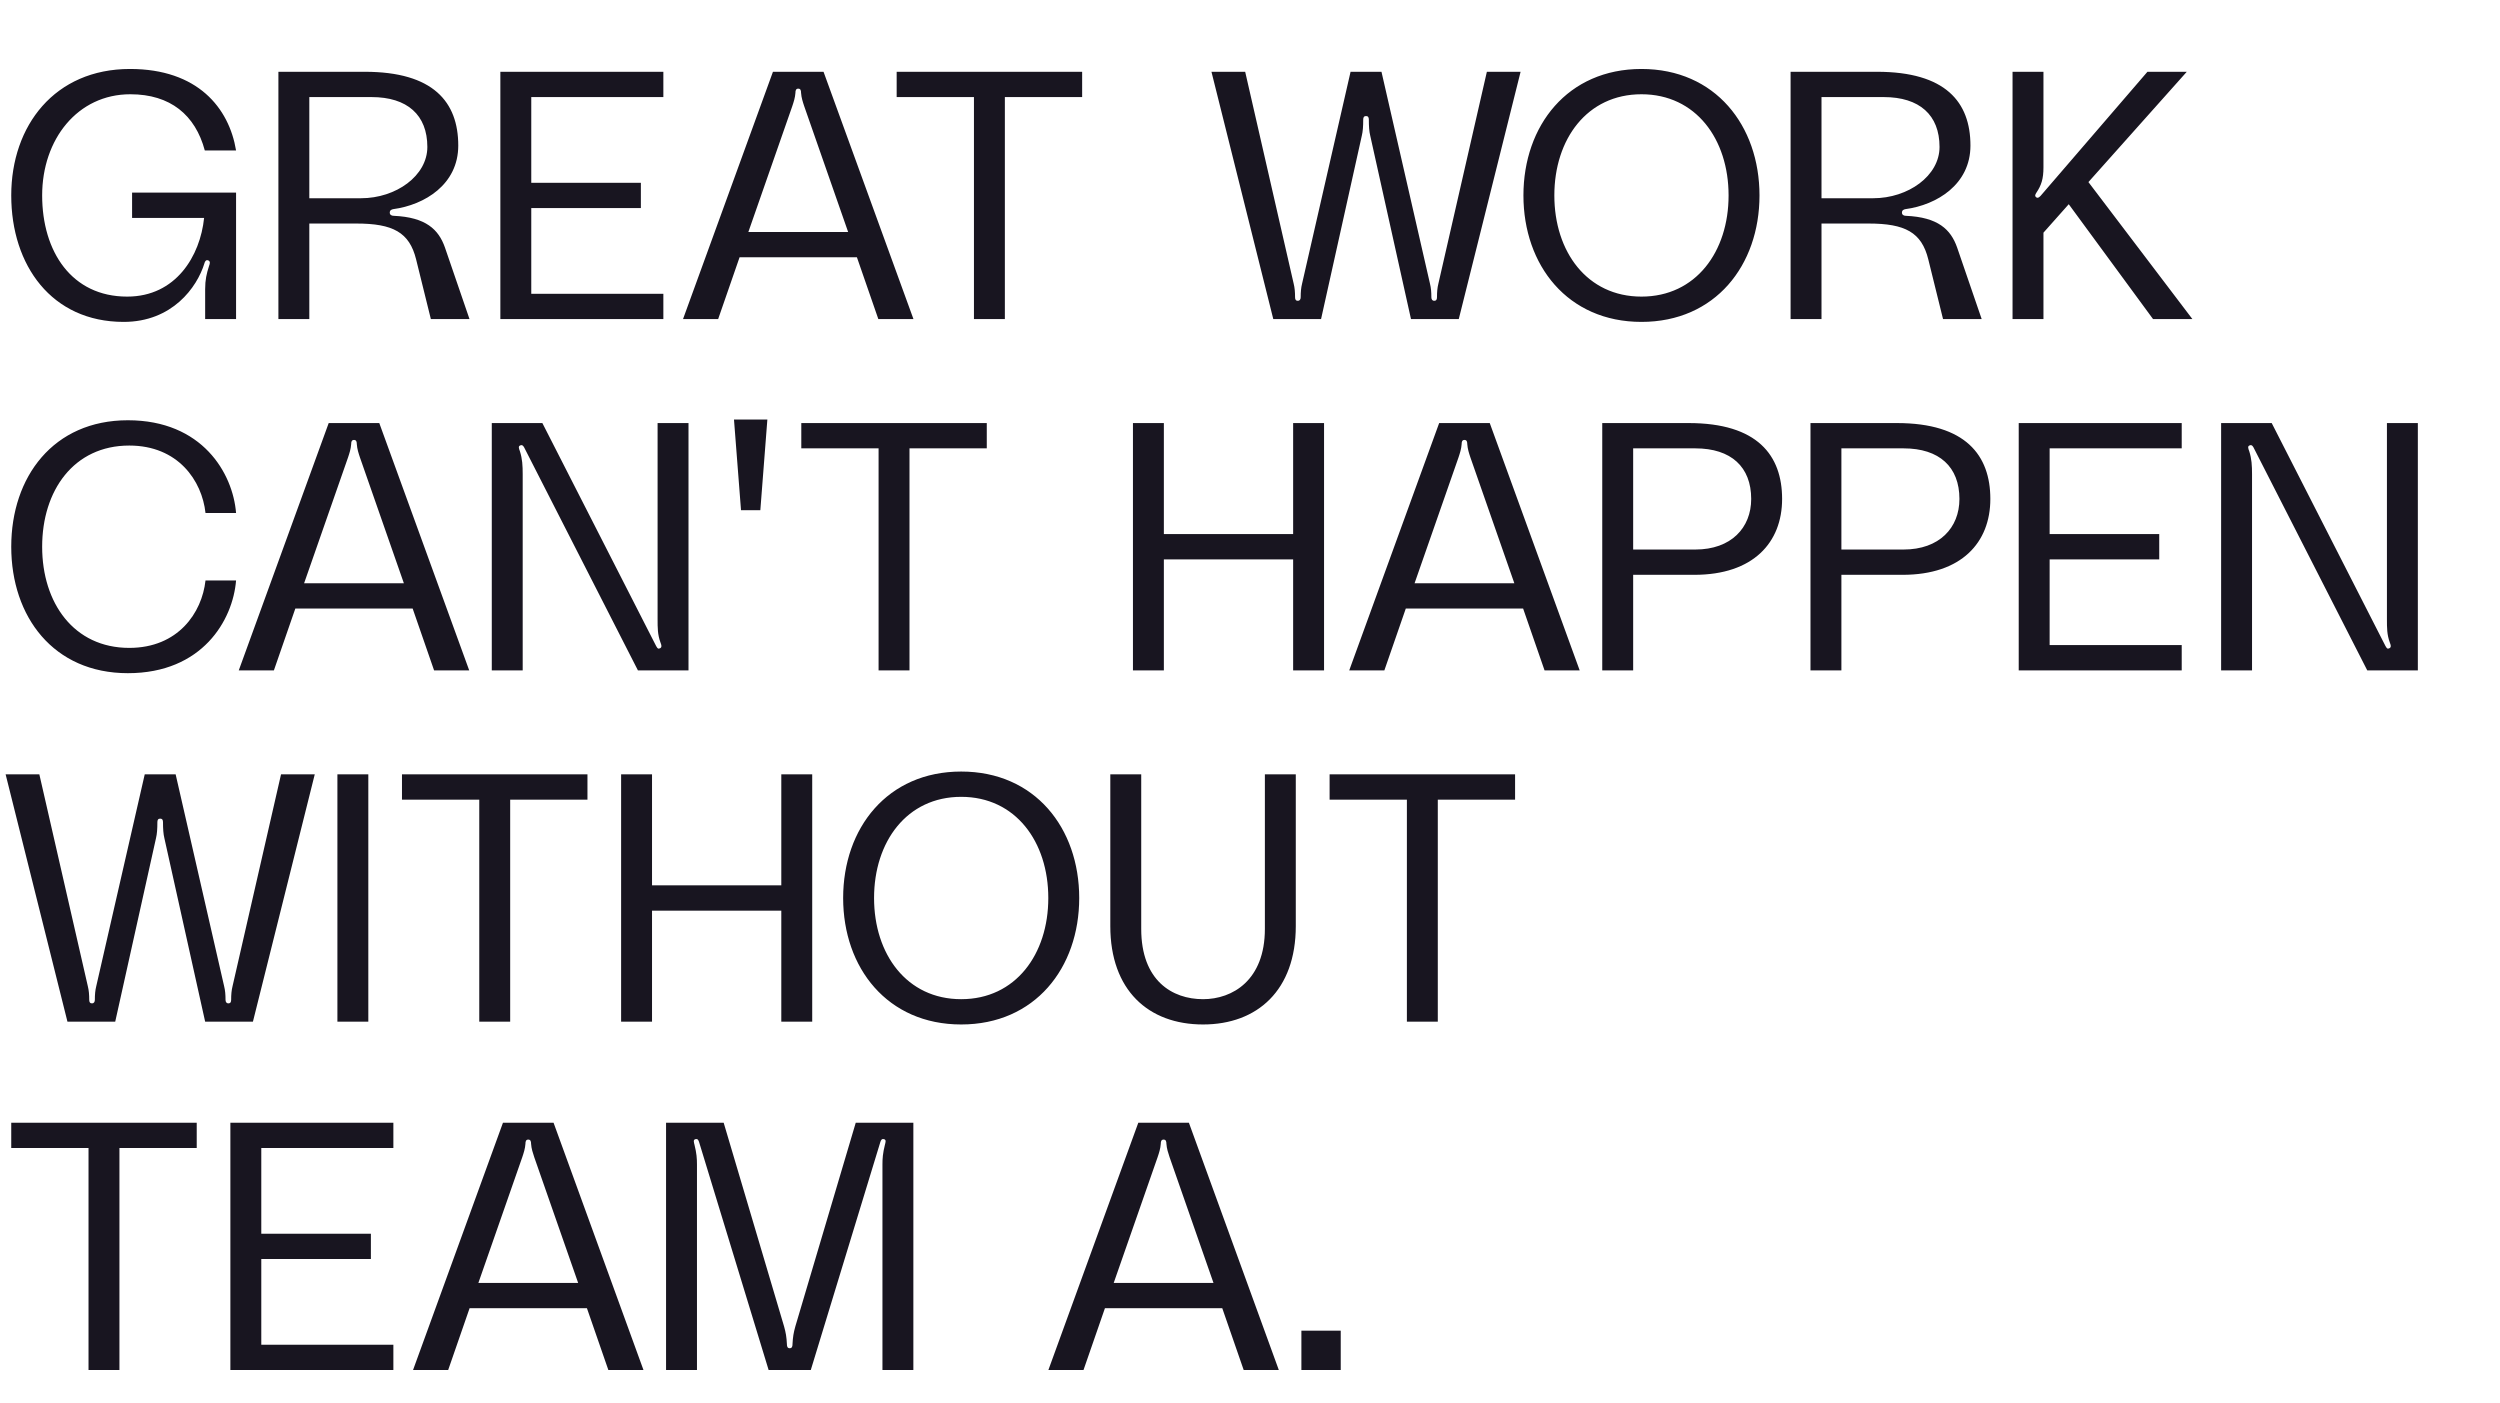
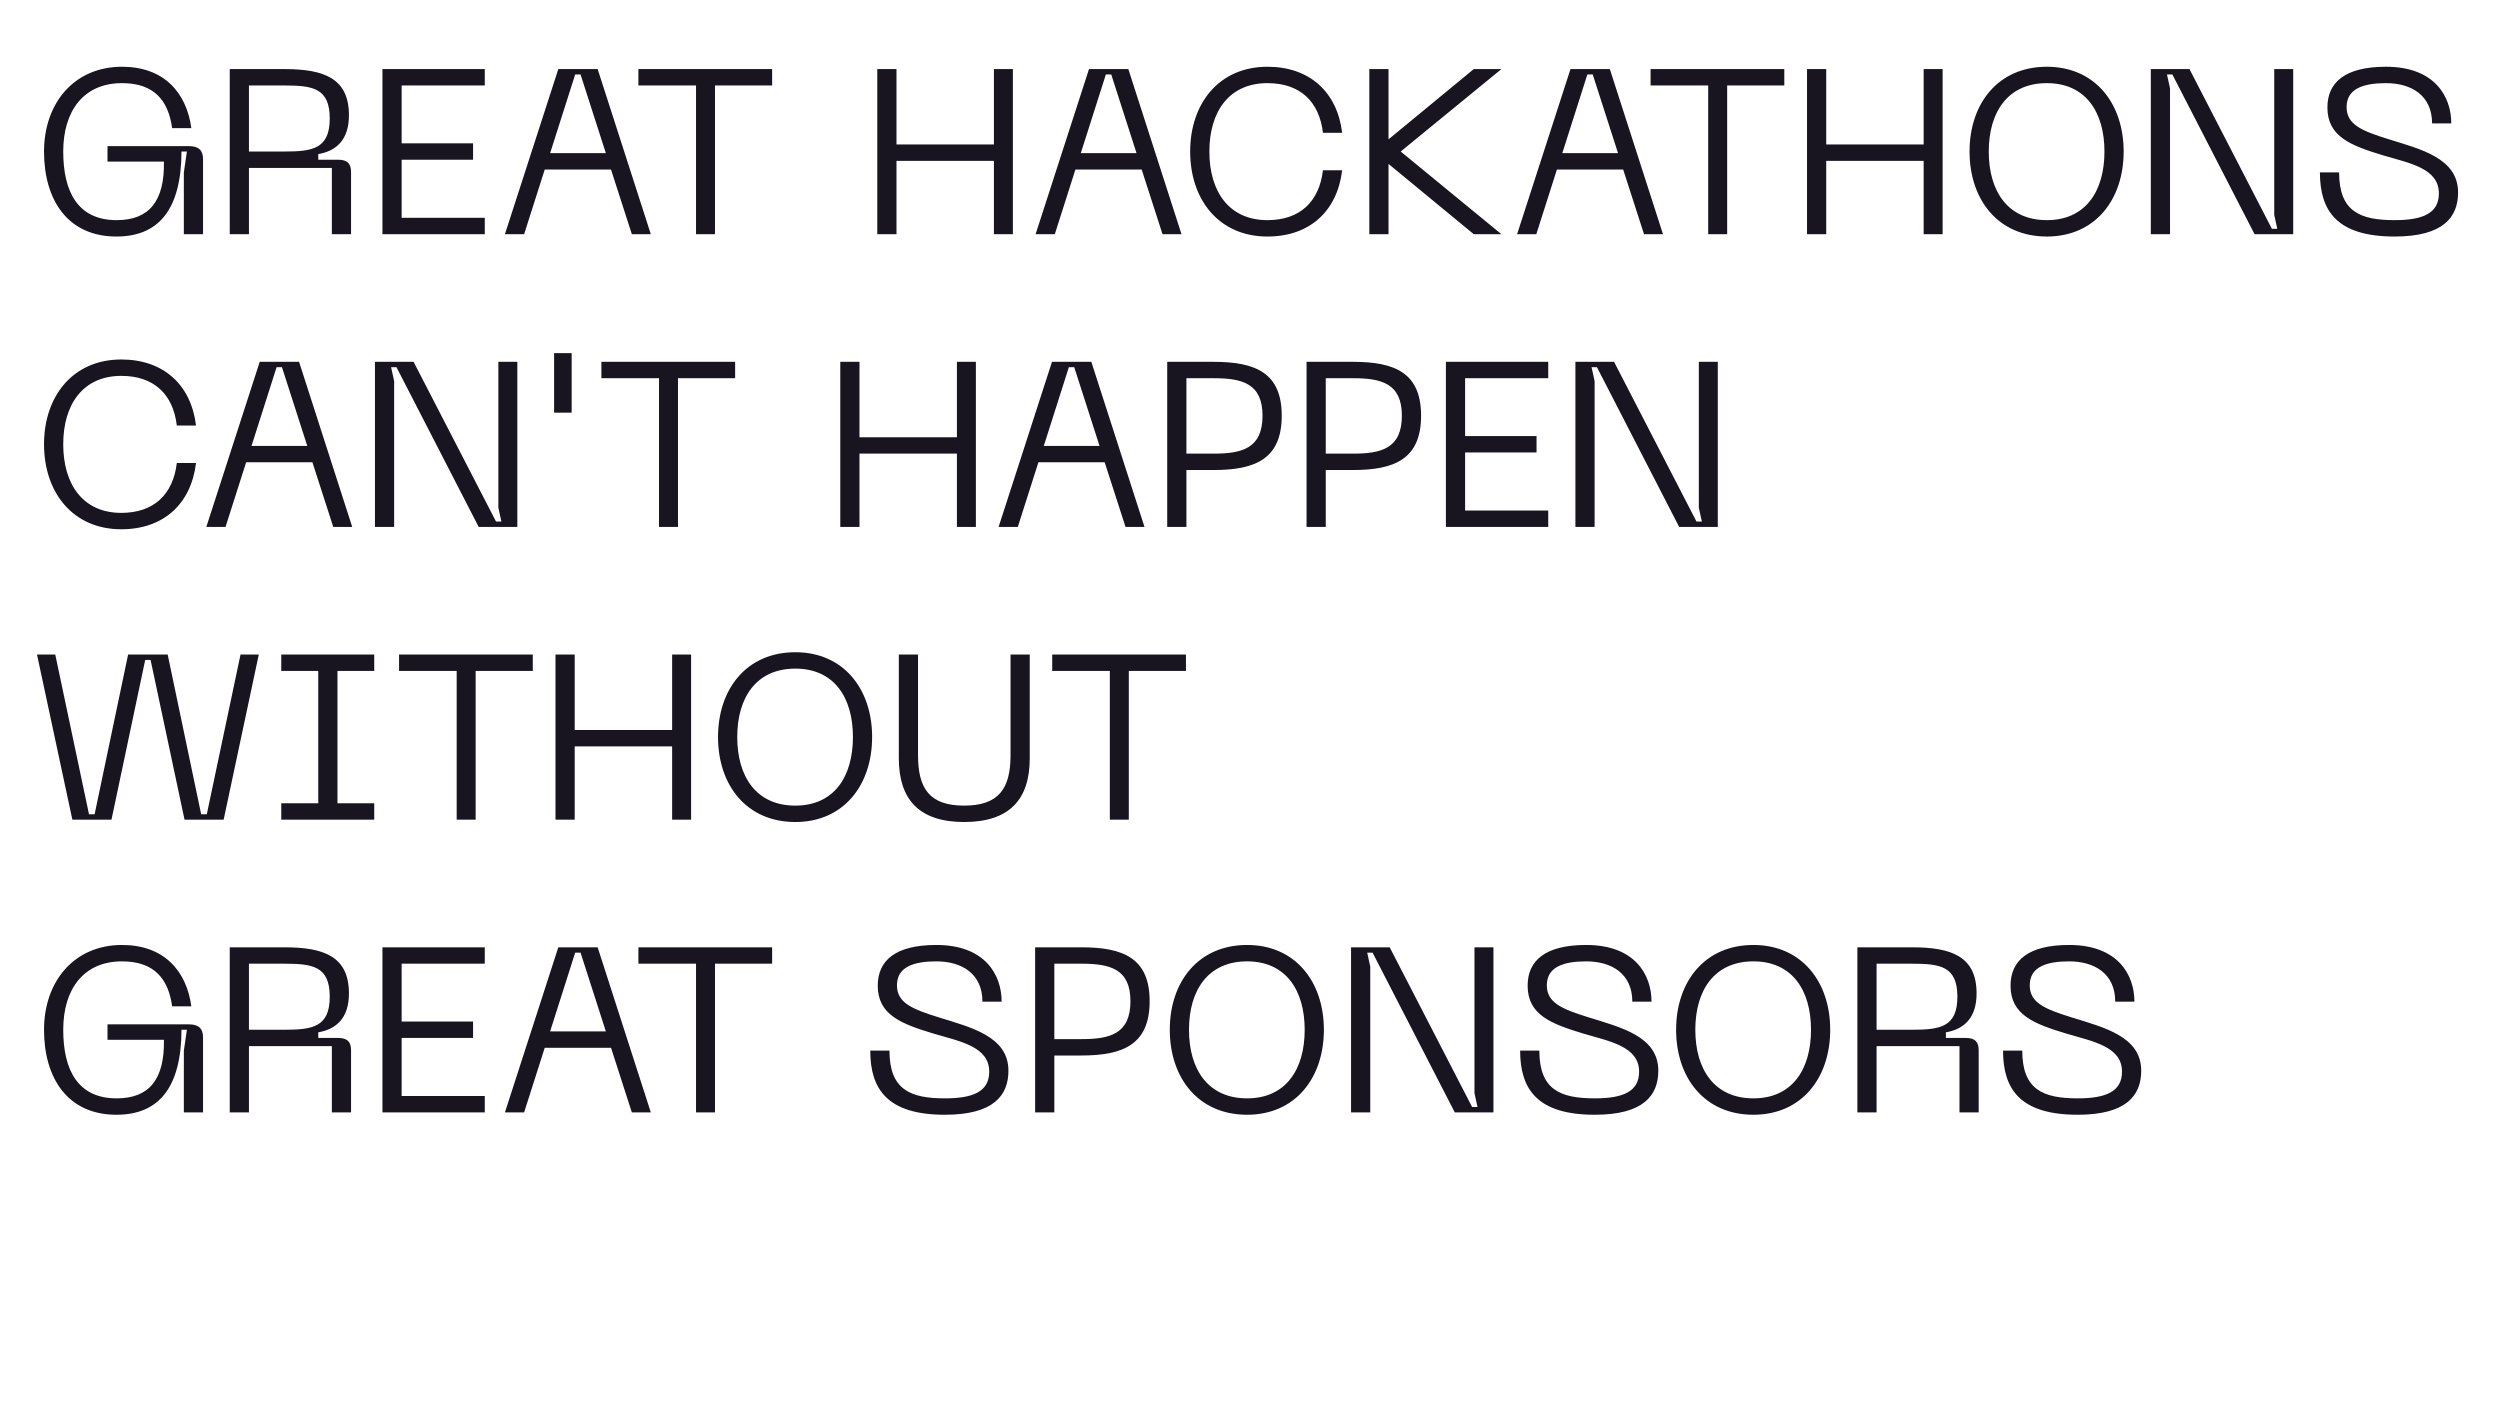
<svg xmlns="http://www.w3.org/2000/svg" width="854" height="479" viewBox="0 0 854 479" fill="none">
-   <path d="M3.84 66.76C3.84 42.88 18.72 23.56 44.4 23.56C67.56 23.56 78.24 36.88 80.64 51.4H69.96C66.72 39.28 58.2 32.2 44.52 32.2C26.52 32.2 14.4 47.56 14.4 66.76C14.4 85.96 24.48 101.32 43.44 101.32C60.12 101.32 68.4 87.4 69.72 74.44H45.12V65.8H80.64V109H70.08V98.8C70.08 95.56 70.56 93.52 71.4 90.88C71.76 89.92 71.88 89.32 71.16 88.96C70.32 88.6 69.96 89.44 69.84 89.92C67.32 98.2 58.8 109.96 42.24 109.96C17.64 109.96 3.84 90.64 3.84 66.76ZM95.102 109V24.52H124.622C148.022 24.52 156.542 34.84 156.542 49.72C156.542 63.04 145.022 70 134.342 71.44C133.742 71.56 133.142 71.8 133.142 72.64C133.142 73.36 133.742 73.72 134.462 73.72C145.502 74.2 149.822 78.4 151.982 84.52L160.382 109H147.182L142.142 88.6C139.862 79.36 134.222 76.36 121.742 76.36H105.662V109H95.102ZM105.662 67.72H123.302C135.302 67.72 145.982 60.04 145.982 50.2C145.982 39.28 139.142 33.16 126.902 33.16H105.662V67.72ZM226.602 33.16H181.482V62.44H218.922V71.08H181.482V100.36H226.602V109H170.922V24.52H226.602V33.16ZM300.04 109L292.72 87.88H252.64L245.32 109H233.32L264.04 24.52H281.32L312.04 109H300.04ZM255.64 79.24H289.72L274.72 36.28C274.24 34.84 273.76 33.4 273.64 31.72C273.64 31 273.52 30.28 272.68 30.28C271.84 30.28 271.72 31 271.72 31.72C271.6 33.4 271.12 34.84 270.64 36.28L255.64 79.24ZM306.301 24.52H369.661V33.16H343.261V109H332.701V33.16H306.301V24.52ZM413.834 24.52H425.354L441.914 96.88C442.274 98.32 442.394 99.76 442.394 101.56C442.394 102.28 442.634 102.76 443.354 102.76C443.954 102.76 444.314 102.28 444.314 101.56C444.314 99.76 444.434 98.32 444.794 96.88L461.354 24.52H471.914L488.474 96.88C488.834 98.32 488.954 99.76 488.954 101.56C488.954 102.28 489.314 102.76 489.914 102.76C490.634 102.76 490.874 102.28 490.874 101.56C490.874 99.76 490.994 98.32 491.354 96.88L507.914 24.52H519.434L498.314 109H481.994L468.074 46.36C467.714 44.92 467.594 43.12 467.594 40.84C467.594 40.12 467.354 39.64 466.634 39.64C465.914 39.64 465.674 40.12 465.674 40.84C465.674 43.12 465.554 44.92 465.194 46.36L451.274 109H434.954L413.834 24.52ZM560.723 23.56C585.923 23.56 601.043 42.88 601.043 66.76C601.043 90.64 585.923 109.96 560.723 109.96C535.523 109.96 520.403 90.64 520.403 66.76C520.403 42.88 535.523 23.56 560.723 23.56ZM560.723 101.32C579.323 101.32 590.483 85.96 590.483 66.76C590.483 47.56 579.323 32.2 560.723 32.2C542.123 32.2 530.963 47.56 530.963 66.76C530.963 85.96 542.123 101.32 560.723 101.32ZM611.664 109V24.52H641.184C664.584 24.52 673.104 34.84 673.104 49.72C673.104 63.04 661.584 70 650.904 71.44C650.304 71.56 649.704 71.8 649.704 72.64C649.704 73.36 650.304 73.72 651.024 73.72C662.064 74.2 666.384 78.4 668.544 84.52L676.944 109H663.744L658.704 88.6C656.424 79.36 650.784 76.36 638.304 76.36H622.224V109H611.664ZM622.224 67.72H639.864C651.864 67.72 662.544 60.04 662.544 50.2C662.544 39.28 655.704 33.16 643.464 33.16H622.224V67.72ZM748.925 109H735.485L706.685 69.76L698.045 79.48V109H687.485V24.52H698.045V57.16C698.045 61.12 697.325 63.28 695.645 65.8C695.165 66.52 695.045 67 695.525 67.36C696.125 67.84 696.605 67.36 697.085 66.88L733.565 24.52H747.005L713.405 62.2L748.925 109ZM3.84 186.76C3.84 162.88 18.24 143.56 43.68 143.56C69.12 143.56 79.56 161.68 80.64 175.24H70.2C69 164.2 60.84 152.2 44.16 152.2C25.2 152.2 14.4 167.56 14.4 186.76C14.4 205.96 25.2 221.32 44.16 221.32C60.84 221.32 69 209.32 70.2 198.28H80.64C79.56 211.84 69.12 229.96 43.68 229.96C18.24 229.96 3.84 210.64 3.84 186.76ZM148.283 229L140.963 207.88H100.883L93.562 229H81.562L112.283 144.52H129.563L160.283 229H148.283ZM103.883 199.24H137.963L122.963 156.28C122.483 154.84 122.003 153.4 121.883 151.72C121.883 151 121.763 150.28 120.923 150.28C120.083 150.28 119.963 151 119.963 151.72C119.843 153.4 119.363 154.84 118.883 156.28L103.883 199.24ZM167.993 229V144.52H185.273L224.153 220.72C224.393 221.08 224.633 221.68 225.113 221.56C226.313 221.32 225.953 220.36 225.593 219.4C224.633 216.76 224.633 214.48 224.633 211.48V144.52H235.193V229H217.913L179.033 152.8C178.793 152.44 178.553 151.96 177.952 152.08C176.873 152.32 177.233 153.16 177.593 154.12C178.433 156.76 178.553 159.04 178.553 162.04V229H167.993ZM262.13 143.32L259.73 174.28H253.13L250.73 143.32H262.13ZM273.723 144.52H337.083V153.16H310.683V229H300.123V153.16H273.723V144.52ZM441.736 144.52H452.296V229H441.736V191.08H397.576V229H387.016V144.52H397.576V182.44H441.736V144.52ZM527.618 229L520.298 207.88H480.218L472.898 229H460.898L491.618 144.52H508.898L539.618 229H527.618ZM483.218 199.24H517.298L502.298 156.28C501.818 154.84 501.338 153.4 501.218 151.72C501.218 151 501.098 150.28 500.258 150.28C499.418 150.28 499.298 151 499.298 151.72C499.178 153.4 498.698 154.84 498.218 156.28L483.218 199.24ZM576.848 144.52C600.368 144.52 608.768 155.56 608.768 170.44C608.768 185.32 598.928 196.36 578.768 196.36H557.888V229H547.328V144.52H576.848ZM579.128 187.72C591.368 187.72 598.208 180.28 598.208 170.44C598.208 159.52 591.368 153.16 579.128 153.16H557.888V187.72H579.128ZM647.981 144.52C671.501 144.52 679.901 155.56 679.901 170.44C679.901 185.32 670.061 196.36 649.901 196.36H629.021V229H618.461V144.52H647.981ZM650.261 187.72C662.501 187.72 669.341 180.28 669.341 170.44C669.341 159.52 662.501 153.16 650.261 153.16H629.021V187.72H650.261ZM745.274 153.16H700.154V182.44H737.594V191.08H700.154V220.36H745.274V229H689.594V144.52H745.274V153.16ZM758.735 229V144.52H776.015L814.895 220.72C815.135 221.08 815.375 221.68 815.855 221.56C817.055 221.32 816.695 220.36 816.335 219.4C815.375 216.76 815.375 214.48 815.375 211.48V144.52H825.935V229H808.655L769.775 152.8C769.535 152.44 769.295 151.96 768.695 152.08C767.615 152.32 767.975 153.16 768.335 154.12C769.175 156.76 769.295 159.04 769.295 162.04V229H758.735ZM1.92 264.52H13.44L30 336.88C30.36 338.32 30.48 339.76 30.48 341.56C30.48 342.28 30.72 342.76 31.44 342.76C32.04 342.76 32.4 342.28 32.4 341.56C32.4 339.76 32.52 338.32 32.88 336.88L49.44 264.52H60L76.56 336.88C76.92 338.32 77.04 339.76 77.04 341.56C77.04 342.28 77.4 342.76 78 342.76C78.72 342.76 78.96 342.28 78.96 341.56C78.96 339.76 79.08 338.32 79.44 336.88L96 264.52H107.52L86.4 349H70.08L56.16 286.36C55.8 284.92 55.68 283.12 55.68 280.84C55.68 280.12 55.44 279.64 54.72 279.64C54 279.64 53.76 280.12 53.76 280.84C53.76 283.12 53.64 284.92 53.28 286.36L39.36 349H23.04L1.92 264.52ZM125.818 349H115.258V264.52H125.818V349ZM137.317 264.52H200.677V273.16H174.277V349H163.717V273.16H137.317V264.52ZM266.892 264.52H277.452V349H266.892V311.08H222.732V349H212.172V264.52H222.732V302.44H266.892V264.52ZM328.34 263.56C353.54 263.56 368.66 282.88 368.66 306.76C368.66 330.64 353.54 349.96 328.34 349.96C303.14 349.96 288.02 330.64 288.02 306.76C288.02 282.88 303.14 263.56 328.34 263.56ZM328.34 341.32C346.94 341.32 358.1 325.96 358.1 306.76C358.1 287.56 346.94 272.2 328.34 272.2C309.74 272.2 298.58 287.56 298.58 306.76C298.58 325.96 309.74 341.32 328.34 341.32ZM432.082 264.52H442.642V316.36C442.642 338.2 429.562 349.96 410.962 349.96C392.242 349.96 379.282 338.2 379.282 316.36V264.52H389.842V317.32C389.842 334.96 400.402 341.32 410.962 341.32C421.042 341.32 432.082 334.84 432.082 317.32V264.52ZM454.192 264.52H517.552V273.16H491.152V349H480.592V273.16H454.192V264.52Z" fill="#181520" />
-   <path d="M3.84 383.52H67.2V392.16H40.8V468H30.24V392.16H3.84V383.52ZM134.376 392.16H89.256V421.44H126.696V430.08H89.256V459.36H134.376V468H78.696V383.52H134.376V392.16ZM207.814 468L200.494 446.88H160.414L153.094 468H141.094L171.814 383.52H189.094L219.814 468H207.814ZM163.414 438.24H197.494L182.494 395.28C182.014 393.84 181.534 392.4 181.414 390.72C181.414 390 181.294 389.28 180.454 389.28C179.614 389.28 179.494 390 179.494 390.72C179.374 392.4 178.894 393.84 178.414 395.28L163.414 438.24ZM227.524 468V383.52H247.204L267.844 453.12C268.444 455.28 268.684 456.72 268.804 459.12C268.804 459.84 268.924 460.56 269.764 460.56C270.604 460.56 270.724 459.84 270.724 459.12C270.844 456.72 271.084 455.28 271.684 453.12L292.324 383.52H312.004V468H301.444V397.8C301.444 395.76 301.564 393.96 302.284 391.08C302.524 390.12 302.764 389.4 302.044 389.16C301.204 388.92 300.964 389.4 300.724 390.12L276.964 468H262.564L238.804 390.12C238.564 389.4 238.324 388.92 237.484 389.16C236.764 389.4 237.004 390.12 237.244 391.08C237.964 393.96 238.084 395.76 238.084 397.8V468H227.524ZM424.845 468L417.525 446.88H377.445L370.125 468H358.125L388.845 383.52H406.125L436.845 468H424.845ZM380.445 438.24H414.525L399.525 395.28C399.045 393.84 398.565 392.4 398.445 390.72C398.445 390 398.325 389.28 397.485 389.28C396.645 389.28 396.525 390 396.525 390.72C396.405 392.4 395.925 393.84 395.445 395.28L380.445 438.24ZM444.555 454.56H457.995V468H444.555V454.56Z" fill="#181520" />
+   <path d="M15.04 51.76C15.04 68.40 23.20 80.80 39.76 80.80C54.32 80.80 61.92 71.44 62 51.76L63.84 51.76L62.80 58.96L62.80 80L69.36 80L69.36 54.32C69.36 51.36 67.84 49.92 64.56 49.92L36.72 49.92L36.72 55.20L56 55.20C56.24 68.72 50.96 75.20 39.84 75.20C26.64 75.20 21.60 65.60 21.60 51.76C21.60 38 28.48 28.40 41.68 28.40C52.80 28.40 57.52 34.48 58.80 43.76L65.36 43.76C63.68 31.44 55.84 22.80 41.68 22.80C25.36 22.80 15.04 35.20 15.04 51.76ZM78.48 80L85.04 80L85.04 57.36L113.36 57.36L113.36 80L119.92 80L119.92 58.80C119.92 55.84 118.64 54.56 115.44 54.56L108.72 54.56L108.72 52.64C114.80 51.60 119.20 47.84 119.20 39.36C119.20 26.72 110.64 23.60 97.20 23.60L78.48 23.60ZM85.04 51.76L85.04 29.20L97.20 29.20C106.80 29.20 112.64 30.08 112.64 40.48C112.64 50.80 106.80 51.76 97.20 51.76ZM130.64 80L165.60 80L165.60 74.40L137.20 74.40L137.20 54.56L161.60 54.56L161.60 48.96L137.20 48.96L137.20 29.20L165.60 29.20L165.60 23.60L130.64 23.60ZM215.84 80L222.32 80L204.16 23.60L190.72 23.60L172.48 80L179.04 80L186.08 57.92L208.72 57.92ZM187.92 52.32L196.48 25.44L198.32 25.44L206.96 52.32ZM263.76 23.60L218.08 23.60L218.08 29.20L237.76 29.20L237.76 80L244.24 80L244.24 29.20L263.76 29.20ZM339.52 23.60L339.52 49.36L306.24 49.36L306.24 23.60L299.68 23.60L299.68 80L306.24 80L306.24 54.96L339.52 54.96L339.52 80L346.00 80L346.00 23.60ZM397.12 80L403.60 80L385.44 23.60L372 23.60L353.76 80L360.32 80L367.36 57.92L390 57.92ZM369.20 52.32L377.76 25.44L379.60 25.44L388.24 52.32ZM406.56 51.76C406.56 68.24 416.40 80.80 432.96 80.80C447.36 80.80 456.80 72.16 458.48 58.16L451.92 58.16C450.64 68.96 444 75.20 432.96 75.20C419.84 75.20 413.12 65.44 413.12 51.76C413.12 38.16 419.84 28.40 432.96 28.40C444 28.40 450.64 34.56 451.92 45.36L458.48 45.36C456.80 31.44 447.36 22.80 432.96 22.80C416.40 22.80 406.56 35.36 406.56 51.76ZM512.88 23.60L503.44 23.60L474.32 47.60L474.32 23.60L467.76 23.60L467.76 80L474.32 80L474.32 56L503.44 80L512.88 80L478.48 51.76ZM561.60 80L568.08 80L549.92 23.60L536.48 23.60L518.24 80L524.80 80L531.84 57.92L554.48 57.92ZM533.68 52.32L542.24 25.44L544.08 25.44L552.72 52.32ZM609.52 23.60L563.84 23.60L563.84 29.20L583.52 29.20L583.52 80L590 80L590 29.20L609.52 29.20ZM657.12 23.60L657.12 49.36L623.84 49.36L623.84 23.60L617.28 23.60L617.28 80L623.84 80L623.84 54.96L657.12 54.96L657.12 80L663.60 80L663.60 23.60ZM672.80 51.76C672.80 68.24 682.56 80.80 699.20 80.80C715.68 80.80 725.44 68.24 725.44 51.76C725.44 35.36 715.68 22.80 699.20 22.80C682.56 22.80 672.80 35.36 672.80 51.76ZM679.36 51.76C679.36 38.32 685.84 28.40 699.20 28.40C712.48 28.40 718.88 38.32 718.88 51.76C718.88 65.28 712.48 75.20 699.20 75.20C685.84 75.20 679.36 65.28 679.36 51.76ZM734.72 80L741.28 80L741.28 30.16L740.24 25.44L742.08 25.44L770.16 80L783.36 80L783.36 23.60L776.88 23.60L776.88 73.44L777.92 78.16L776.08 78.16L747.92 23.60L734.72 23.60ZM839.68 65.76C839.68 54 826.88 50.96 815.84 47.52C806.56 44.64 801.60 42.48 801.60 36.56C801.60 30.32 807.28 28.40 815.04 28.40C823.68 28.40 830.80 32.56 830.80 42.16L837.36 42.16C837.36 32.96 831.68 22.80 815.04 22.80C801.12 22.80 795.04 28.08 795.04 36.72C795.04 46.72 803.12 49.76 814.24 53.12C823.20 55.76 833.12 57.52 833.12 66.08C833.12 72.88 827.60 75.20 818 75.20C806.16 75.20 799.04 72.24 799.04 58.88L792.48 58.88C792.48 72.08 798.32 80.80 818 80.80C834.64 80.80 839.68 74.16 839.68 65.76Z" fill="#181520" />
+   <path d="M15.04 151.76C15.04 168.24 24.88 180.80 41.44 180.80C55.84 180.80 65.28 172.16 66.96 158.16L60.40 158.16C59.12 168.96 52.48 175.20 41.44 175.20C28.32 175.20 21.60 165.44 21.60 151.76C21.60 138.16 28.32 128.40 41.44 128.40C52.48 128.40 59.12 134.56 60.40 145.36L66.96 145.36C65.28 131.44 55.84 122.80 41.44 122.80C24.88 122.80 15.04 135.36 15.04 151.76ZM113.84 180L120.32 180L102.16 123.60L88.72 123.60L70.48 180L77.04 180L84.08 157.92L106.72 157.92ZM85.92 152.32L94.48 125.44L96.32 125.44L104.96 152.32ZM128.08 180L134.64 180L134.64 130.16L133.60 125.44L135.44 125.44L163.52 180L176.72 180L176.72 123.60L170.24 123.60L170.24 173.44L171.28 178.16L169.44 178.16L141.28 123.60L128.08 123.60ZM189.28 120.64L189.28 140.96L195.28 140.96L195.28 120.64ZM251.12 123.60L205.44 123.60L205.44 129.20L225.12 129.20L225.12 180L231.60 180L231.60 129.20L251.12 129.20ZM326.88 123.60L326.88 149.36L293.60 149.36L293.60 123.60L287.04 123.60L287.04 180L293.60 180L293.60 154.96L326.88 154.96L326.88 180L333.36 180L333.36 123.60ZM384.48 180L390.96 180L372.80 123.60L359.36 123.60L341.12 180L347.68 180L354.72 157.92L377.36 157.92ZM356.56 152.32L365.12 125.44L366.96 125.44L375.60 152.32ZM414.56 123.60L398.72 123.60L398.72 180L405.28 180L405.28 160.56L414.56 160.56C428.80 160.56 437.84 156.80 437.84 142C437.84 127.28 428.80 123.60 414.56 123.60ZM414.64 154.96L405.28 154.96L405.28 129.20L414.64 129.20C424.24 129.20 431.28 130.96 431.28 142C431.28 153.20 424.24 154.96 414.64 154.96ZM462.16 123.60L446.32 123.60L446.32 180L452.88 180L452.88 160.56L462.16 160.56C476.40 160.56 485.44 156.80 485.44 142C485.44 127.28 476.40 123.60 462.16 123.60ZM462.24 154.96L452.88 154.96L452.88 129.20L462.24 129.20C471.84 129.20 478.88 130.96 478.88 142C478.88 153.20 471.84 154.96 462.24 154.96ZM493.92 180L528.88 180L528.88 174.40L500.48 174.40L500.48 154.56L524.88 154.56L524.88 148.96L500.48 148.96L500.48 129.20L528.88 129.20L528.88 123.60L493.92 123.60ZM538.16 180L544.72 180L544.72 130.16L543.68 125.44L545.52 125.44L573.60 180L586.80 180L586.80 123.60L580.32 123.60L580.32 173.44L581.36 178.16L579.52 178.16L551.36 123.60L538.16 123.60Z" fill="#181520" />
+   <path d="M12.64 223.60L24.72 280L38.08 280L49.60 225.44L51.44 225.44L63.04 280L76.40 280L88.40 223.60L82.16 223.60L70.64 278.16L68.72 278.16L57.28 223.60L43.76 223.60L32.32 278.16L30.40 278.16L18.88 223.60ZM127.84 229.20L127.84 223.60L96.08 223.60L96.08 229.20L108.72 229.20L108.72 274.40L96.08 274.40L96.08 280L127.84 280L127.84 274.40L115.28 274.40L115.28 229.20ZM182 223.60L136.32 223.60L136.32 229.20L156 229.20L156 280L162.48 280L162.48 229.20L182 229.20ZM229.60 223.60L229.60 249.36L196.32 249.36L196.32 223.60L189.76 223.60L189.76 280L196.32 280L196.32 254.96L229.60 254.96L229.60 280L236.08 280L236.08 223.60ZM245.28 251.76C245.28 268.24 255.04 280.80 271.68 280.80C288.16 280.80 297.92 268.24 297.92 251.76C297.92 235.36 288.16 222.80 271.68 222.80C255.04 222.80 245.28 235.36 245.28 251.76ZM251.84 251.76C251.84 238.32 258.32 228.40 271.68 228.40C284.96 228.40 291.36 238.32 291.36 251.76C291.36 265.28 284.96 275.20 271.68 275.20C258.32 275.20 251.84 265.28 251.84 251.76ZM307.04 259.04C307.04 273.12 314 280.80 329.36 280.80C344.80 280.80 351.76 273.12 351.76 259.04L351.76 223.60L345.20 223.60L345.20 258C345.20 269.44 341.12 275.20 329.36 275.20C317.60 275.20 313.60 269.44 313.60 258L313.60 223.60L307.04 223.60ZM405.12 223.60L359.44 223.60L359.44 229.20L379.12 229.20L379.12 280L385.60 280L385.60 229.20L405.12 229.20Z" fill="#181520" />
+   <path d="M15.04 351.76C15.04 368.40 23.20 380.80 39.76 380.80C54.32 380.80 61.92 371.44 62 351.76L63.84 351.76L62.80 358.96L62.80 380L69.36 380L69.36 354.32C69.36 351.36 67.84 349.92 64.56 349.92L36.72 349.92L36.72 355.20L56 355.20C56.24 368.72 50.96 375.20 39.84 375.20C26.64 375.20 21.60 365.60 21.60 351.76C21.60 338 28.48 328.40 41.68 328.40C52.80 328.40 57.52 334.48 58.80 343.76L65.36 343.76C63.68 331.44 55.84 322.80 41.68 322.80C25.36 322.80 15.04 335.20 15.04 351.76ZM78.48 380L85.04 380L85.04 357.36L113.36 357.36L113.36 380L119.92 380L119.92 358.80C119.92 355.84 118.64 354.56 115.44 354.56L108.72 354.56L108.72 352.64C114.80 351.60 119.20 347.84 119.20 339.36C119.20 326.72 110.64 323.60 97.20 323.60L78.48 323.60ZM85.04 351.76L85.04 329.20L97.20 329.20C106.80 329.20 112.64 330.08 112.64 340.48C112.64 350.80 106.80 351.76 97.20 351.76ZM130.64 380L165.60 380L165.60 374.40L137.20 374.40L137.20 354.56L161.60 354.56L161.60 348.96L137.20 348.96L137.20 329.20L165.60 329.20L165.60 323.60L130.64 323.60ZM215.84 380L222.32 380L204.16 323.60L190.72 323.60L172.48 380L179.04 380L186.08 357.92L208.72 357.92ZM187.92 352.32L196.48 325.44L198.32 325.44L206.96 352.32ZM263.76 323.60L218.08 323.60L218.08 329.20L237.76 329.20L237.76 380L244.24 380L244.24 329.20L263.76 329.20ZM344.48 365.76C344.48 354 331.68 350.96 320.64 347.52C311.36 344.64 306.40 342.48 306.40 336.56C306.40 330.32 312.08 328.40 319.84 328.40C328.48 328.40 335.60 332.56 335.60 342.16L342.16 342.16C342.16 332.96 336.48 322.80 319.84 322.80C305.92 322.80 299.84 328.08 299.84 336.72C299.84 346.72 307.92 349.76 319.04 353.12C328.00 355.76 337.92 357.52 337.92 366.08C337.92 372.88 332.40 375.20 322.80 375.20C310.96 375.20 303.84 372.24 303.84 358.88L297.28 358.88C297.28 372.08 303.12 380.80 322.80 380.80C339.44 380.80 344.48 374.16 344.48 365.76ZM369.44 323.60L353.60 323.60L353.60 380L360.16 380L360.16 360.56L369.44 360.56C383.68 360.56 392.72 356.80 392.72 342C392.72 327.28 383.68 323.60 369.44 323.60ZM369.52 354.96L360.16 354.96L360.16 329.20L369.52 329.20C379.12 329.20 386.16 330.96 386.16 342C386.16 353.20 379.12 354.96 369.52 354.96ZM399.60 351.76C399.60 368.24 409.36 380.80 426 380.80C442.48 380.80 452.24 368.24 452.24 351.76C452.24 335.36 442.48 322.80 426 322.80C409.36 322.80 399.60 335.36 399.60 351.76ZM406.16 351.76C406.16 338.32 412.64 328.40 426 328.40C439.28 328.40 445.68 338.32 445.68 351.76C445.68 365.28 439.28 375.20 426 375.20C412.64 375.20 406.16 365.28 406.16 351.76ZM461.52 380L468.08 380L468.08 330.16L467.04 325.44L468.88 325.44L496.96 380L510.16 380L510.16 323.60L503.68 323.60L503.68 373.44L504.72 378.16L502.88 378.16L474.72 323.60L461.52 323.60ZM566.48 365.76C566.48 354 553.68 350.96 542.64 347.52C533.36 344.64 528.40 342.48 528.40 336.56C528.40 330.32 534.08 328.40 541.84 328.40C550.48 328.40 557.60 332.56 557.60 342.16L564.16 342.16C564.16 332.96 558.48 322.80 541.84 322.80C527.92 322.80 521.84 328.08 521.84 336.72C521.84 346.72 529.92 349.76 541.04 353.12C550.00 355.76 559.92 357.52 559.92 366.08C559.92 372.88 554.40 375.20 544.80 375.20C532.96 375.20 525.84 372.24 525.84 358.88L519.28 358.88C519.28 372.08 525.12 380.80 544.80 380.80C561.44 380.80 566.48 374.16 566.48 365.76ZM572.56 351.76C572.56 368.24 582.32 380.80 598.96 380.80C615.44 380.80 625.20 368.24 625.20 351.76C625.20 335.36 615.44 322.80 598.96 322.80C582.32 322.80 572.56 335.36 572.56 351.76ZM579.12 351.76C579.12 338.32 585.60 328.40 598.96 328.40C612.24 328.40 618.64 338.32 618.64 351.76C618.64 365.28 612.24 375.20 598.96 375.20C585.60 375.20 579.12 365.28 579.12 351.76ZM634.48 380L641.04 380L641.04 357.36L669.36 357.36L669.36 380L675.92 380L675.92 358.80C675.92 355.84 674.64 354.56 671.44 354.56L664.72 354.56L664.72 352.64C670.80 351.60 675.20 347.84 675.20 339.36C675.20 326.72 666.64 323.60 653.20 323.60L634.48 323.60ZM641.04 351.76L641.04 329.20L653.20 329.20C662.80 329.20 668.64 330.08 668.64 340.48C668.64 350.80 662.80 351.76 653.20 351.76ZM731.44 365.76C731.44 354 718.64 350.96 707.60 347.52C698.32 344.64 693.36 342.48 693.36 336.56C693.36 330.32 699.04 328.40 706.80 328.40C715.44 328.40 722.56 332.56 722.56 342.16L729.12 342.16C729.12 332.96 723.44 322.80 706.80 322.80C692.88 322.80 686.80 328.08 686.80 336.72C686.80 346.72 694.88 349.76 706 353.12C714.96 355.76 724.88 357.52 724.88 366.08C724.88 372.88 719.36 375.20 709.76 375.20C697.92 375.20 690.80 372.24 690.80 358.88L684.24 358.88C684.24 372.08 690.08 380.80 709.76 380.80C726.40 380.80 731.44 374.16 731.44 365.76Z" fill="#181520" />
</svg>
